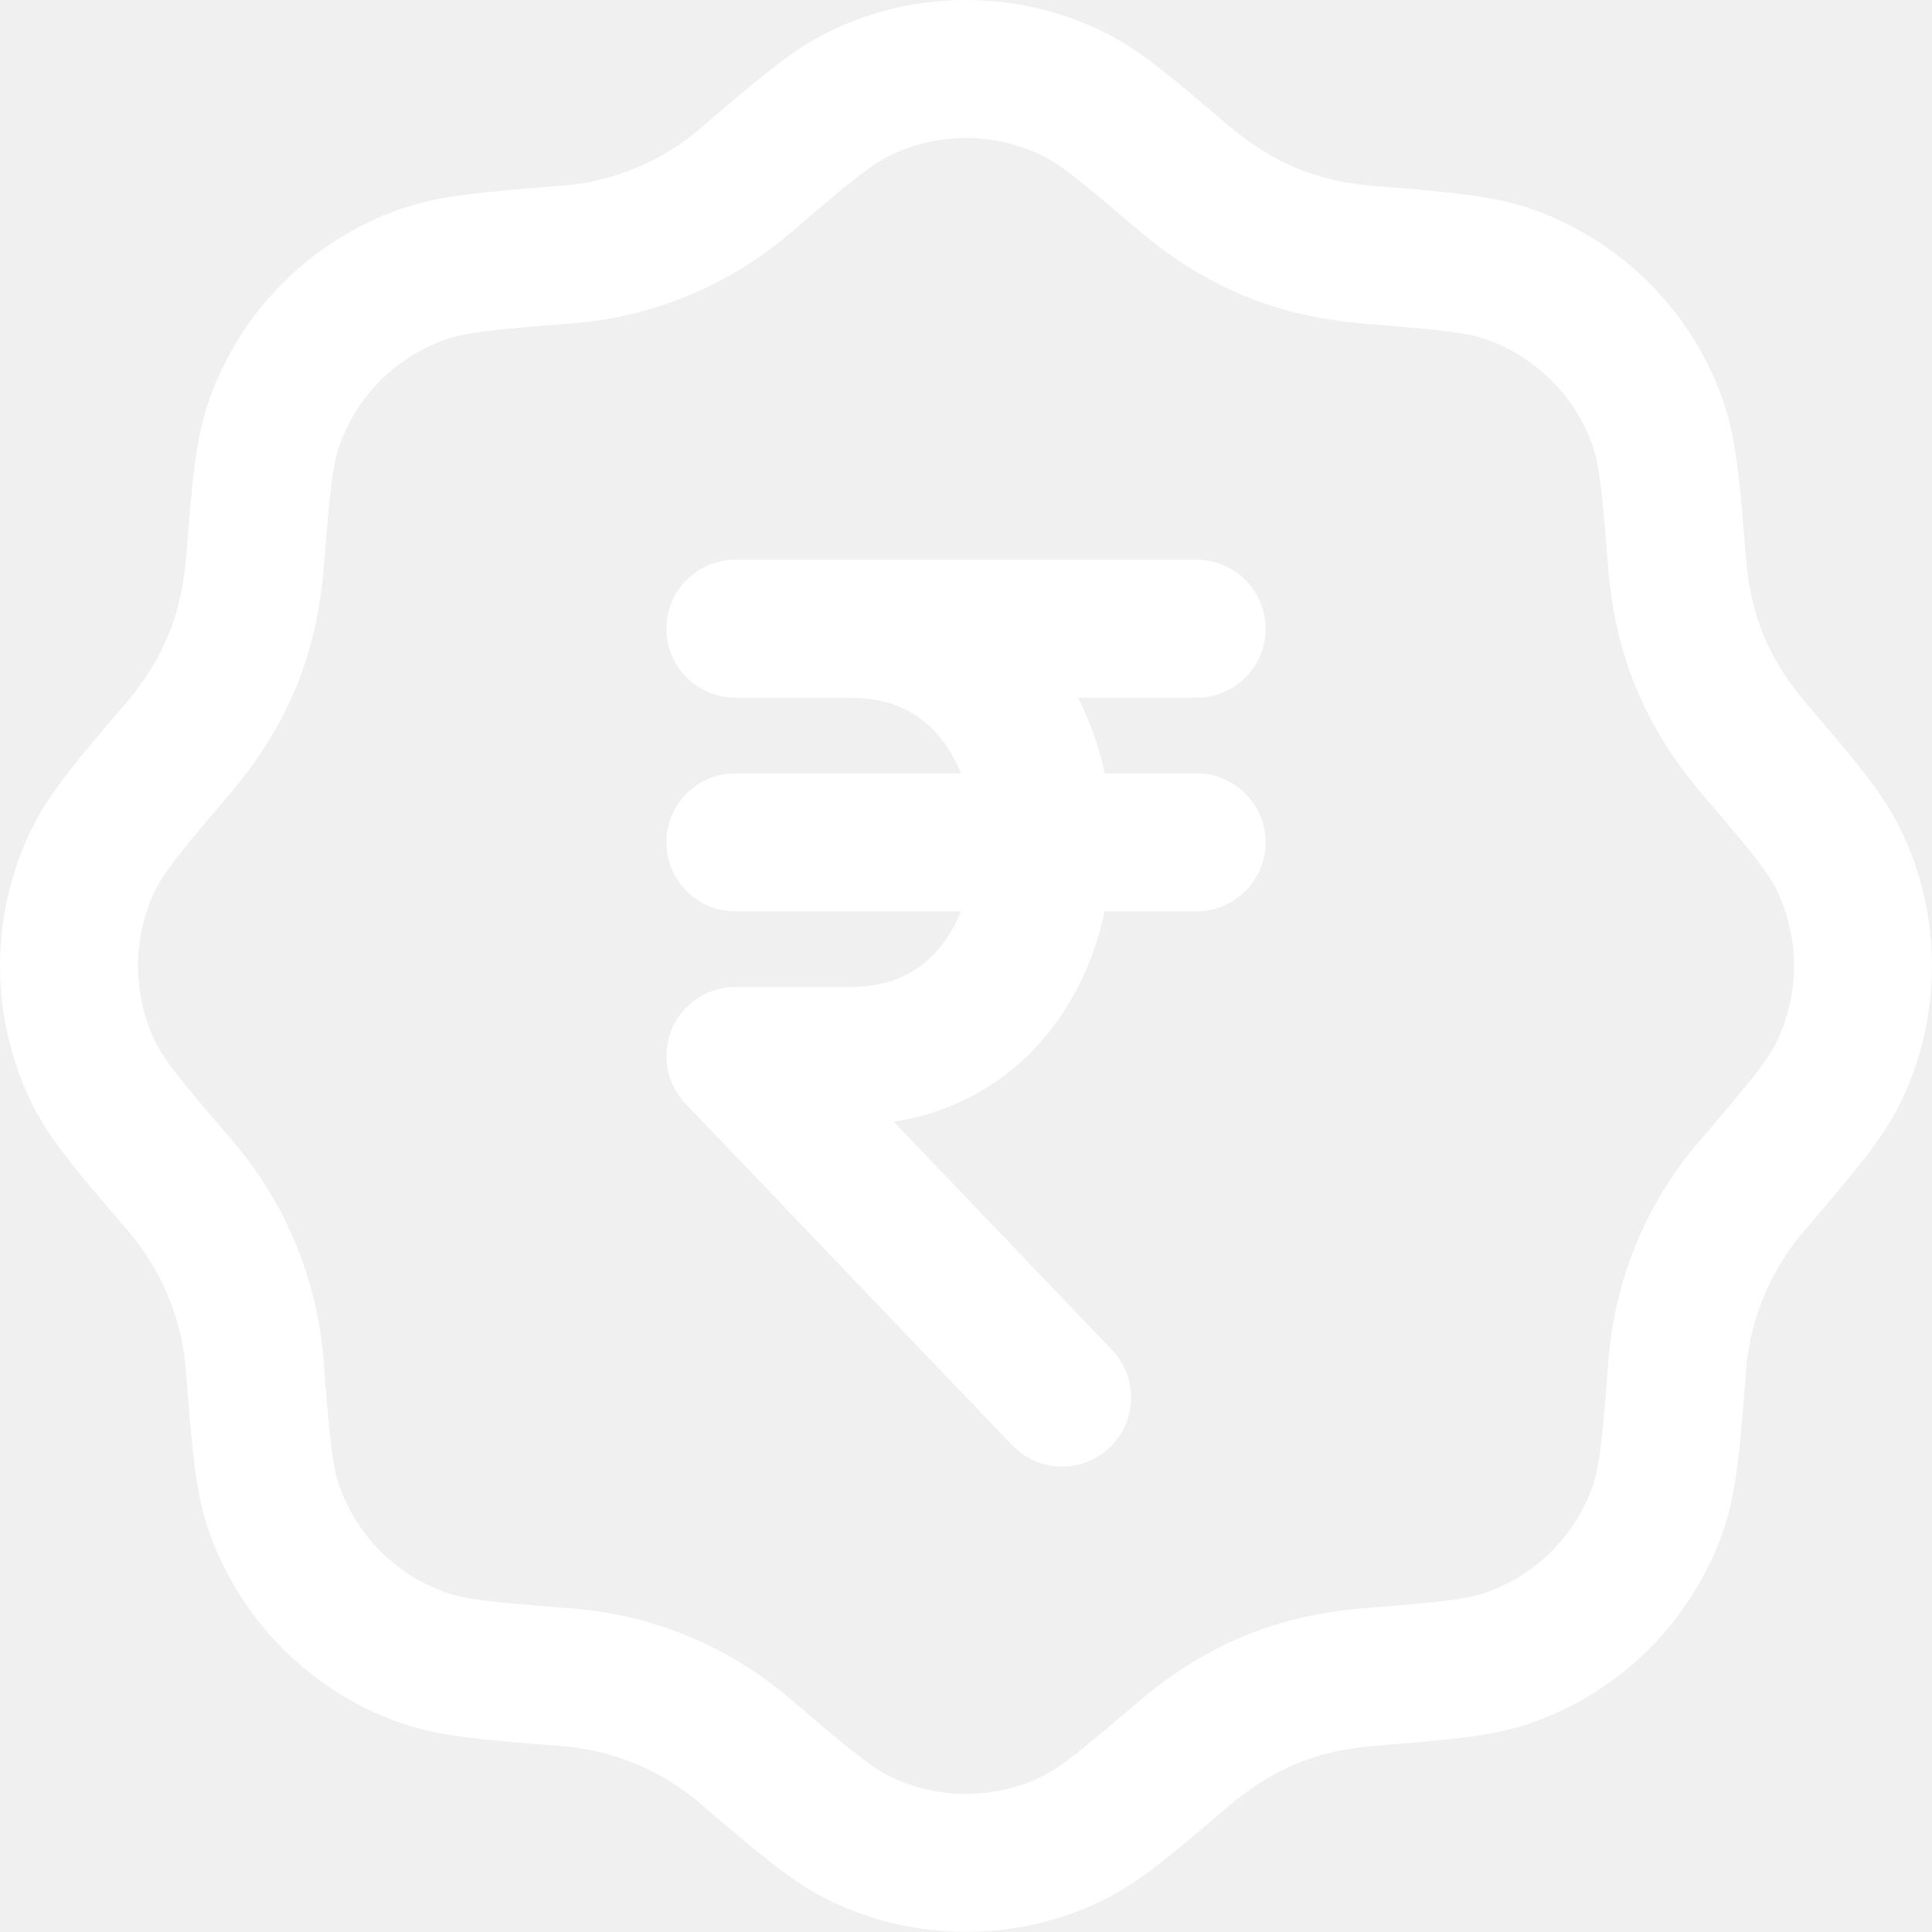
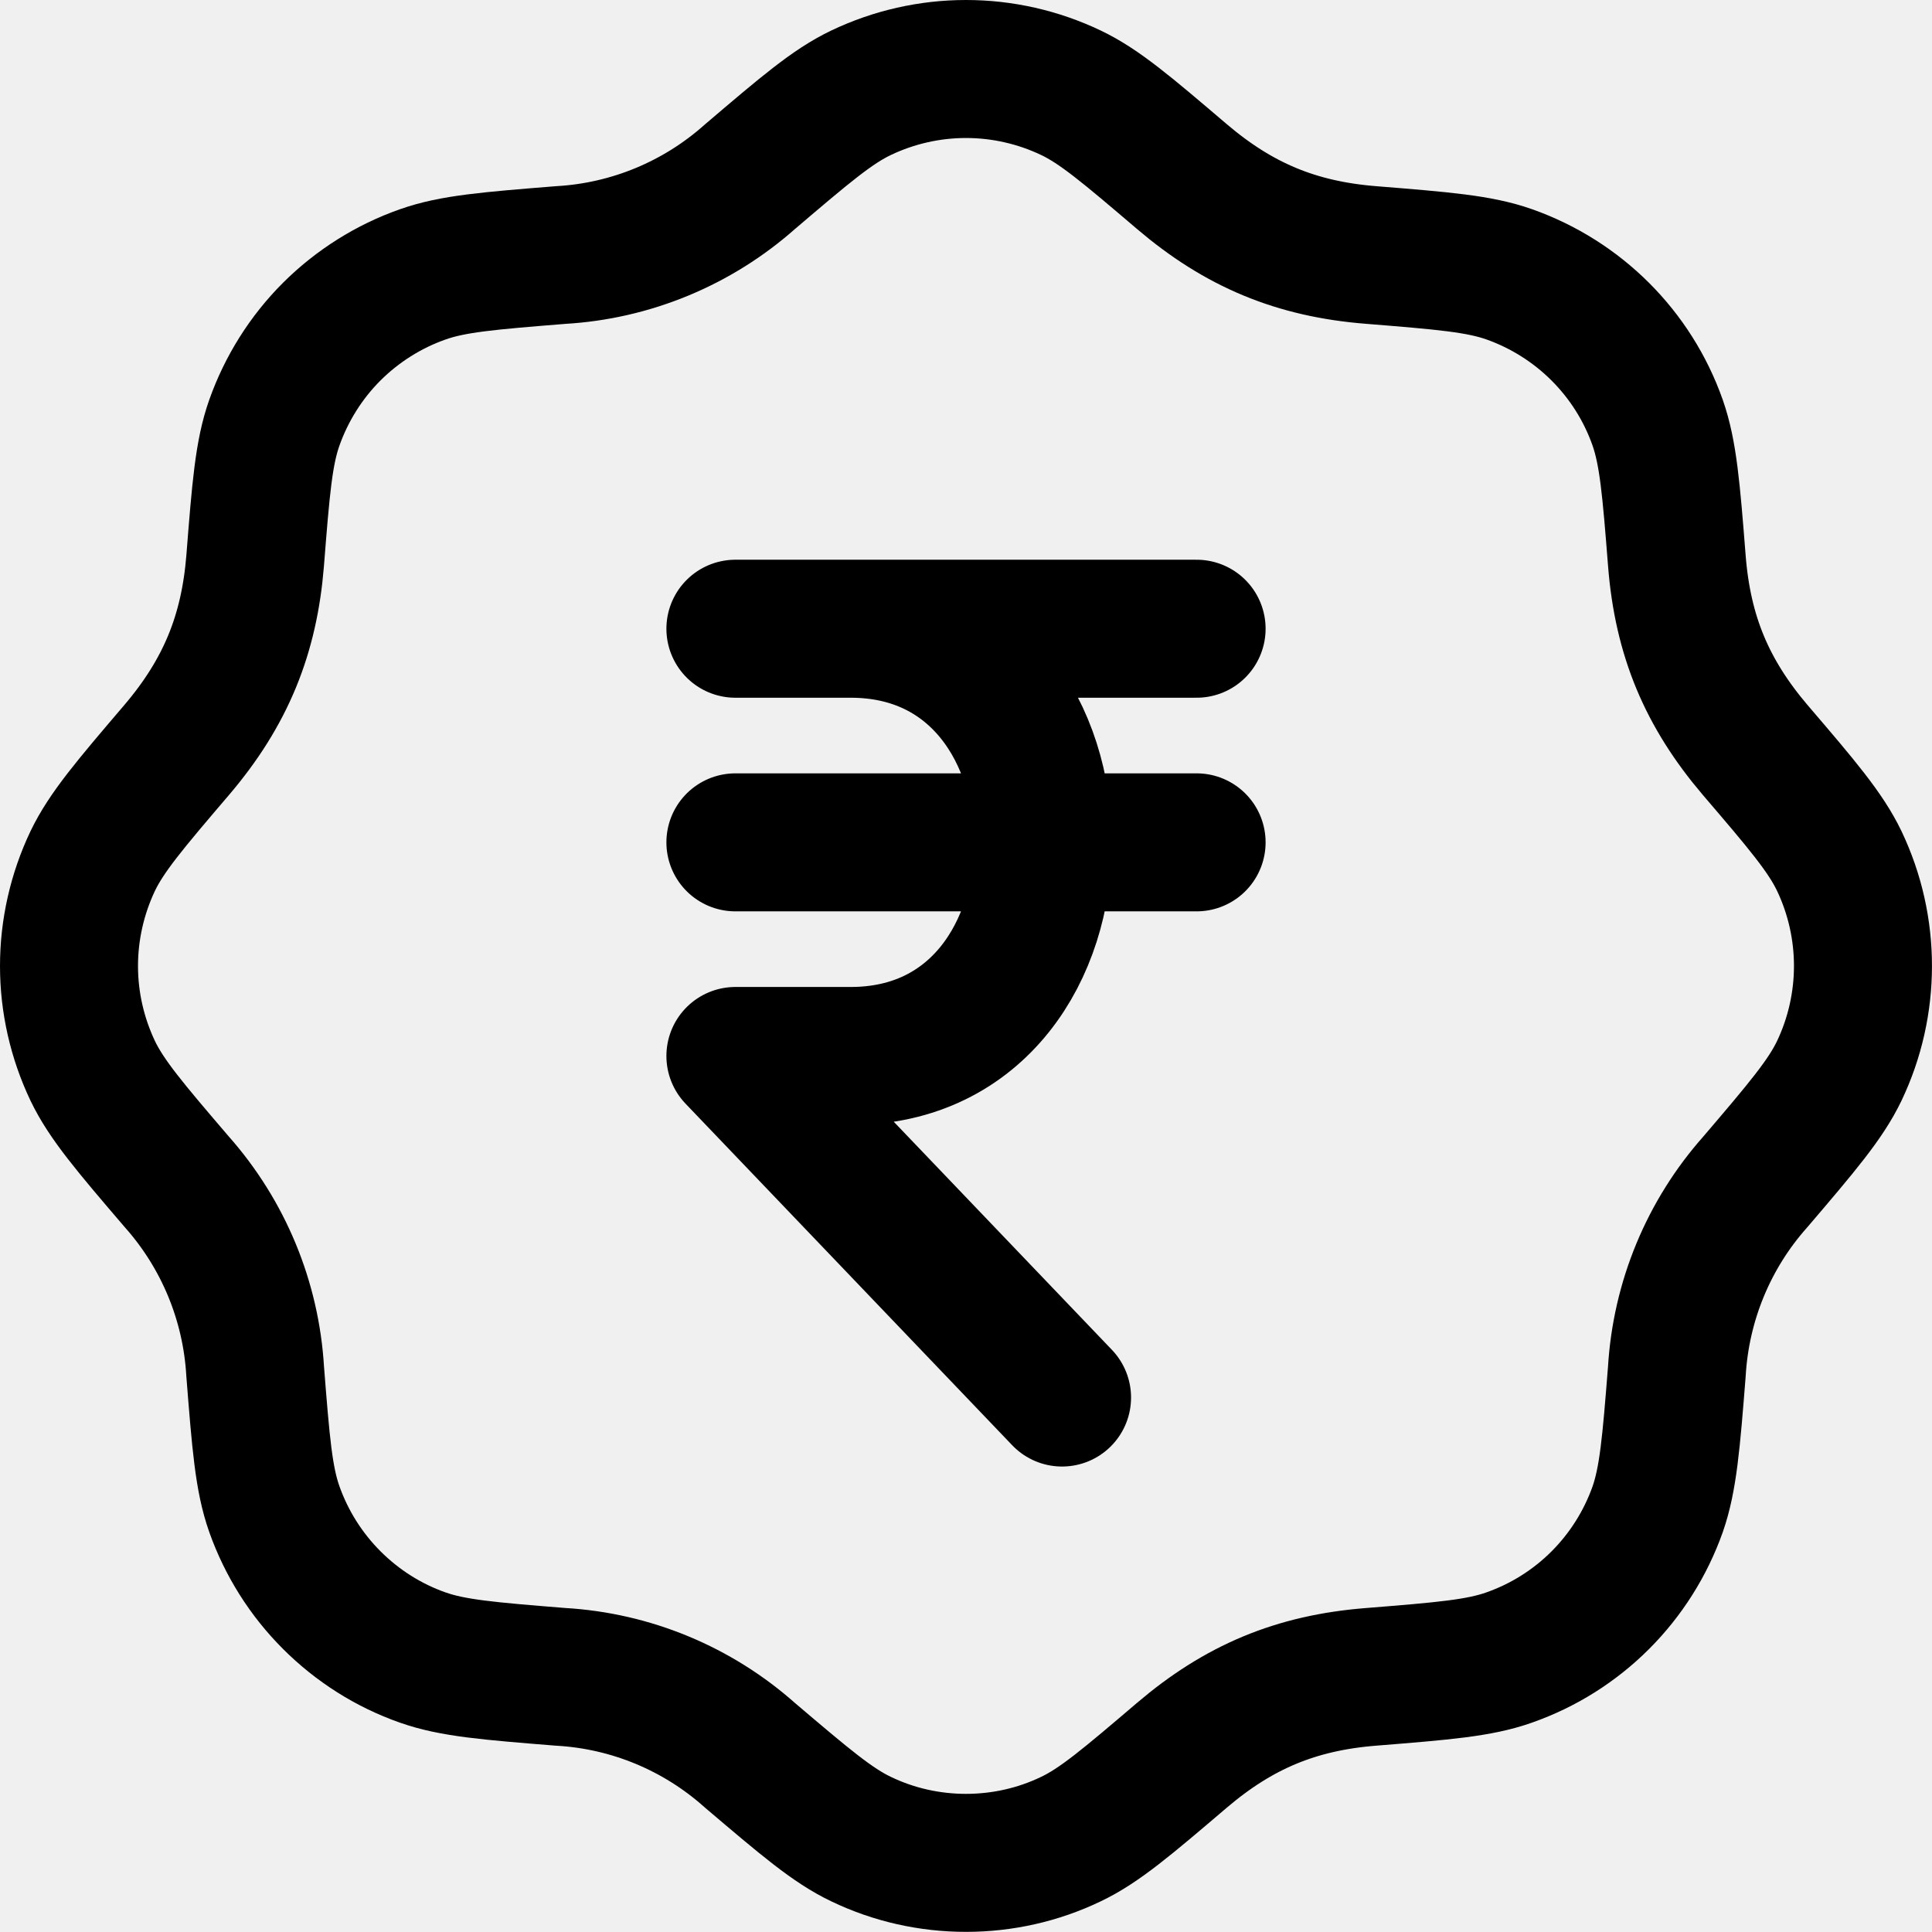
<svg xmlns="http://www.w3.org/2000/svg" width="14" height="14" viewBox="0 0 14 14" fill="none">
-   <path d="M5.329 4.556H8.671M5.329 6.104H8.671M7.696 10.127L5.329 7.652H6.164C8.022 7.652 8.022 4.556 6.164 4.556M5.435 1.28C5.833 0.941 6.032 0.771 6.24 0.672C6.477 0.559 6.737 0.5 7 0.5C7.263 0.5 7.523 0.559 7.76 0.672C7.968 0.771 8.167 0.941 8.565 1.28C8.975 1.629 9.391 1.805 9.938 1.848C10.459 1.89 10.719 1.911 10.937 1.988C11.439 2.166 11.835 2.56 12.012 3.063C12.088 3.28 12.11 3.541 12.151 4.062C12.194 4.61 12.37 5.025 12.719 5.435C13.059 5.832 13.228 6.031 13.328 6.239C13.557 6.72 13.557 7.279 13.328 7.76C13.228 7.968 13.059 8.167 12.72 8.564C12.381 8.945 12.181 9.429 12.151 9.938C12.11 10.458 12.088 10.719 12.012 10.937C11.924 11.185 11.782 11.41 11.596 11.596C11.41 11.782 11.184 11.924 10.936 12.011C10.719 12.088 10.459 12.109 9.937 12.151C9.39 12.194 8.975 12.37 8.565 12.719C8.167 13.058 7.968 13.228 7.76 13.327C7.523 13.441 7.263 13.499 7 13.499C6.737 13.499 6.477 13.441 6.24 13.327C6.032 13.228 5.833 13.058 5.435 12.72C5.055 12.381 4.571 12.18 4.062 12.151C3.541 12.109 3.281 12.088 3.063 12.011C2.815 11.924 2.59 11.781 2.404 11.595C2.218 11.409 2.076 11.184 1.988 10.936C1.911 10.719 1.89 10.458 1.849 9.937C1.819 9.428 1.619 8.945 1.281 8.564C0.941 8.167 0.772 7.968 0.672 7.76C0.559 7.522 0.5 7.263 0.5 7C0.5 6.737 0.559 6.477 0.672 6.239C0.772 6.031 0.941 5.832 1.28 5.435C1.636 5.017 1.806 4.598 1.849 4.062C1.89 3.541 1.911 3.28 1.988 3.063C2.076 2.815 2.218 2.589 2.404 2.403C2.59 2.218 2.816 2.075 3.064 1.988C3.281 1.911 3.541 1.89 4.063 1.848C4.571 1.819 5.055 1.618 5.435 1.28Z" stroke="white" stroke-linecap="round" stroke-linejoin="round" />
+   <path d="M5.329 4.556H8.671M5.329 6.104H8.671M7.696 10.127L5.329 7.652H6.164C8.022 7.652 8.022 4.556 6.164 4.556M5.435 1.28C5.833 0.941 6.032 0.771 6.24 0.672C6.477 0.559 6.737 0.5 7 0.5C7.263 0.5 7.523 0.559 7.76 0.672C7.968 0.771 8.167 0.941 8.565 1.28C8.975 1.629 9.391 1.805 9.938 1.848C10.459 1.89 10.719 1.911 10.937 1.988C11.439 2.166 11.835 2.56 12.012 3.063C12.088 3.28 12.11 3.541 12.151 4.062C12.194 4.61 12.37 5.025 12.719 5.435C13.059 5.832 13.228 6.031 13.328 6.239C13.557 6.72 13.557 7.279 13.328 7.76C13.228 7.968 13.059 8.167 12.72 8.564C12.381 8.945 12.181 9.429 12.151 9.938C12.11 10.458 12.088 10.719 12.012 10.937C11.924 11.185 11.782 11.41 11.596 11.596C11.41 11.782 11.184 11.924 10.936 12.011C10.719 12.088 10.459 12.109 9.937 12.151C9.39 12.194 8.975 12.37 8.565 12.719C8.167 13.058 7.968 13.228 7.76 13.327C7.523 13.441 7.263 13.499 7 13.499C6.737 13.499 6.477 13.441 6.24 13.327C6.032 13.228 5.833 13.058 5.435 12.72C5.055 12.381 4.571 12.18 4.062 12.151C3.541 12.109 3.281 12.088 3.063 12.011C2.815 11.924 2.59 11.781 2.404 11.595C2.218 11.409 2.076 11.184 1.988 10.936C1.911 10.719 1.89 10.458 1.849 9.937C1.819 9.428 1.619 8.945 1.281 8.564C0.941 8.167 0.772 7.968 0.672 7.76C0.559 7.522 0.5 7.263 0.5 7C0.5 6.737 0.559 6.477 0.672 6.239C0.772 6.031 0.941 5.832 1.28 5.435C1.636 5.017 1.806 4.598 1.849 4.062C1.89 3.541 1.911 3.28 1.988 3.063C2.076 2.815 2.218 2.589 2.404 2.403C2.59 2.218 2.816 2.075 3.064 1.988C3.281 1.911 3.541 1.89 4.063 1.848C4.571 1.819 5.055 1.618 5.435 1.28Z" stroke="currentColor" stroke-linecap="round" stroke-linejoin="round" />
</svg>
